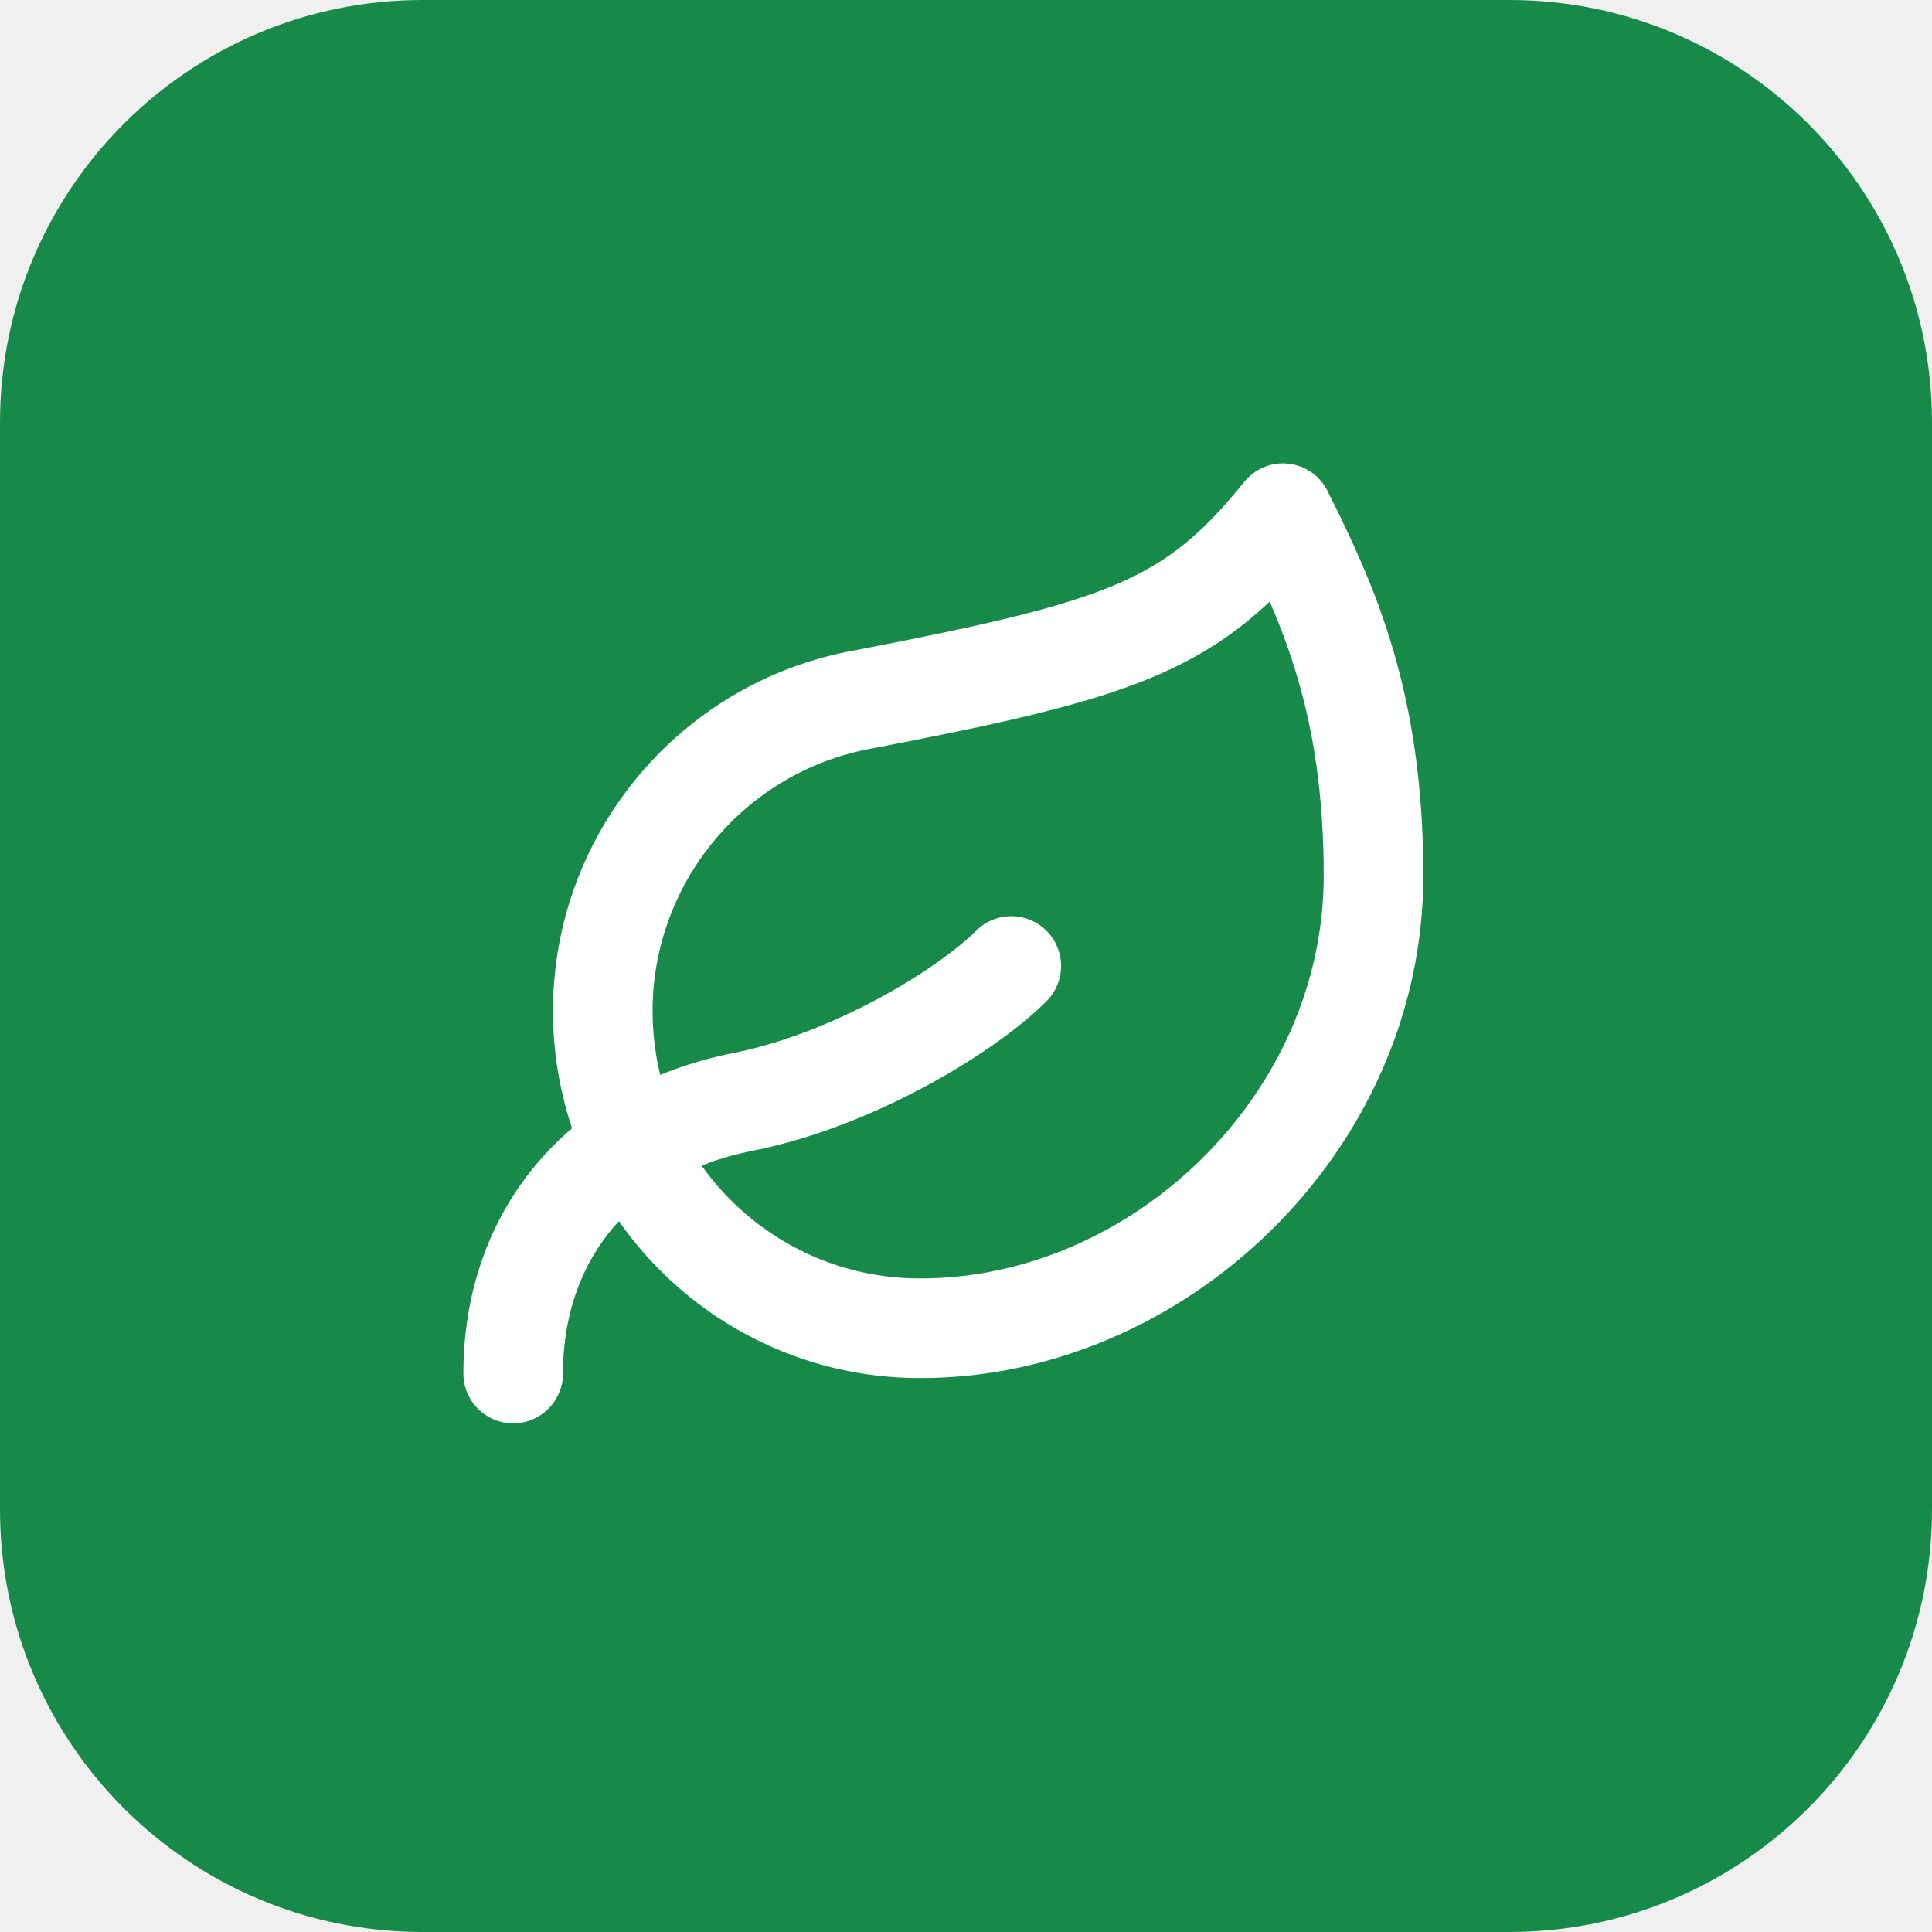
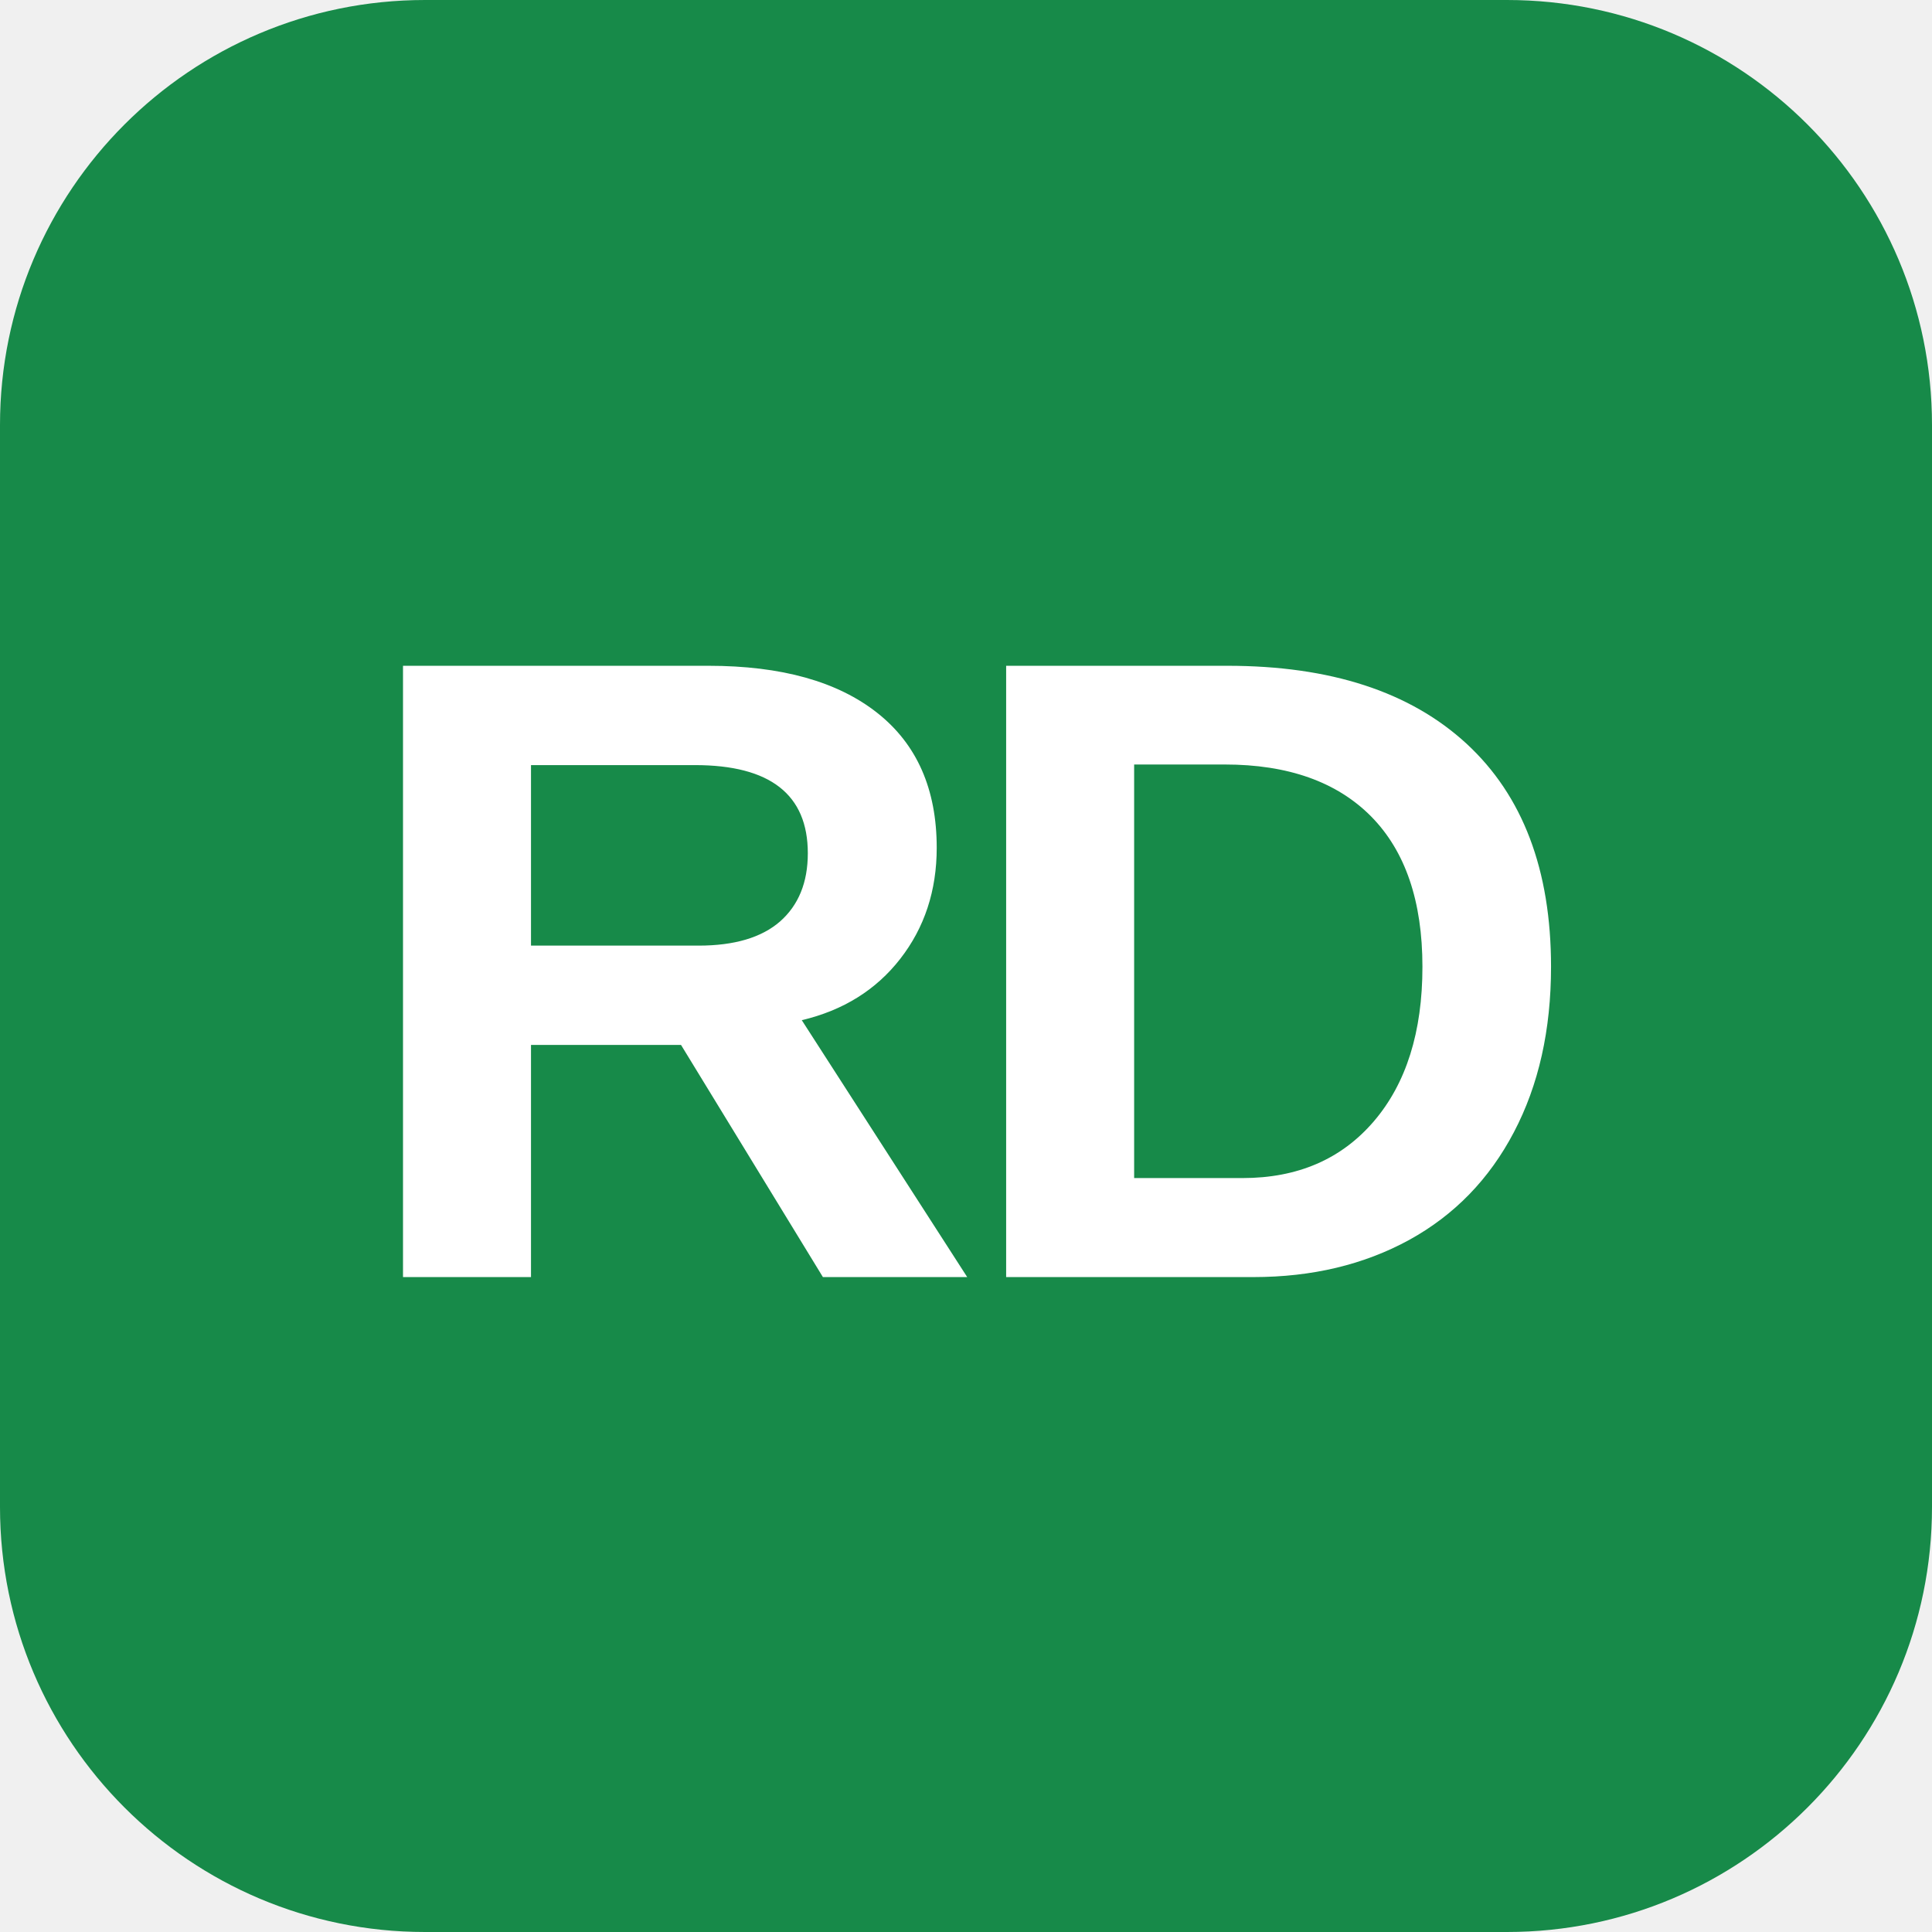
- <svg xmlns="http://www.w3.org/2000/svg" viewBox="0 0 64 64">
-   <rect width="64" height="64" rx="14" fill="#178a49" />
-   <g transform="translate(14 14) scale(1.5)" fill="none" stroke="#ffffff" stroke-width="2.2" stroke-linecap="round" stroke-linejoin="round">
-     <path d="M11 20A7 7 0 0 1 9.8 6.1C15.5 5 17 4.48 19 2c1 2 2 4.18 2 8 0 5.5-4.78 10-10 10Z" />
-     <path d="M2 21c0-3 1.85-5.36 5.08-6C9.5 14.52 12 13 13 12" />
-   </g>
+ <svg xmlns="http://www.w3.org/2000/svg" width="64" height="64" viewBox="0 0 100 100">
+   <rect width="100" height="100" rx="22" fill="#178a49" />
+   <text x="50" y="50" dy="0.35em" text-anchor="middle" font-family="Arial, Helvetica, sans-serif" font-weight="800" font-size="46" letter-spacing="-2" fill="#ffffff">RD</text>
</svg>
